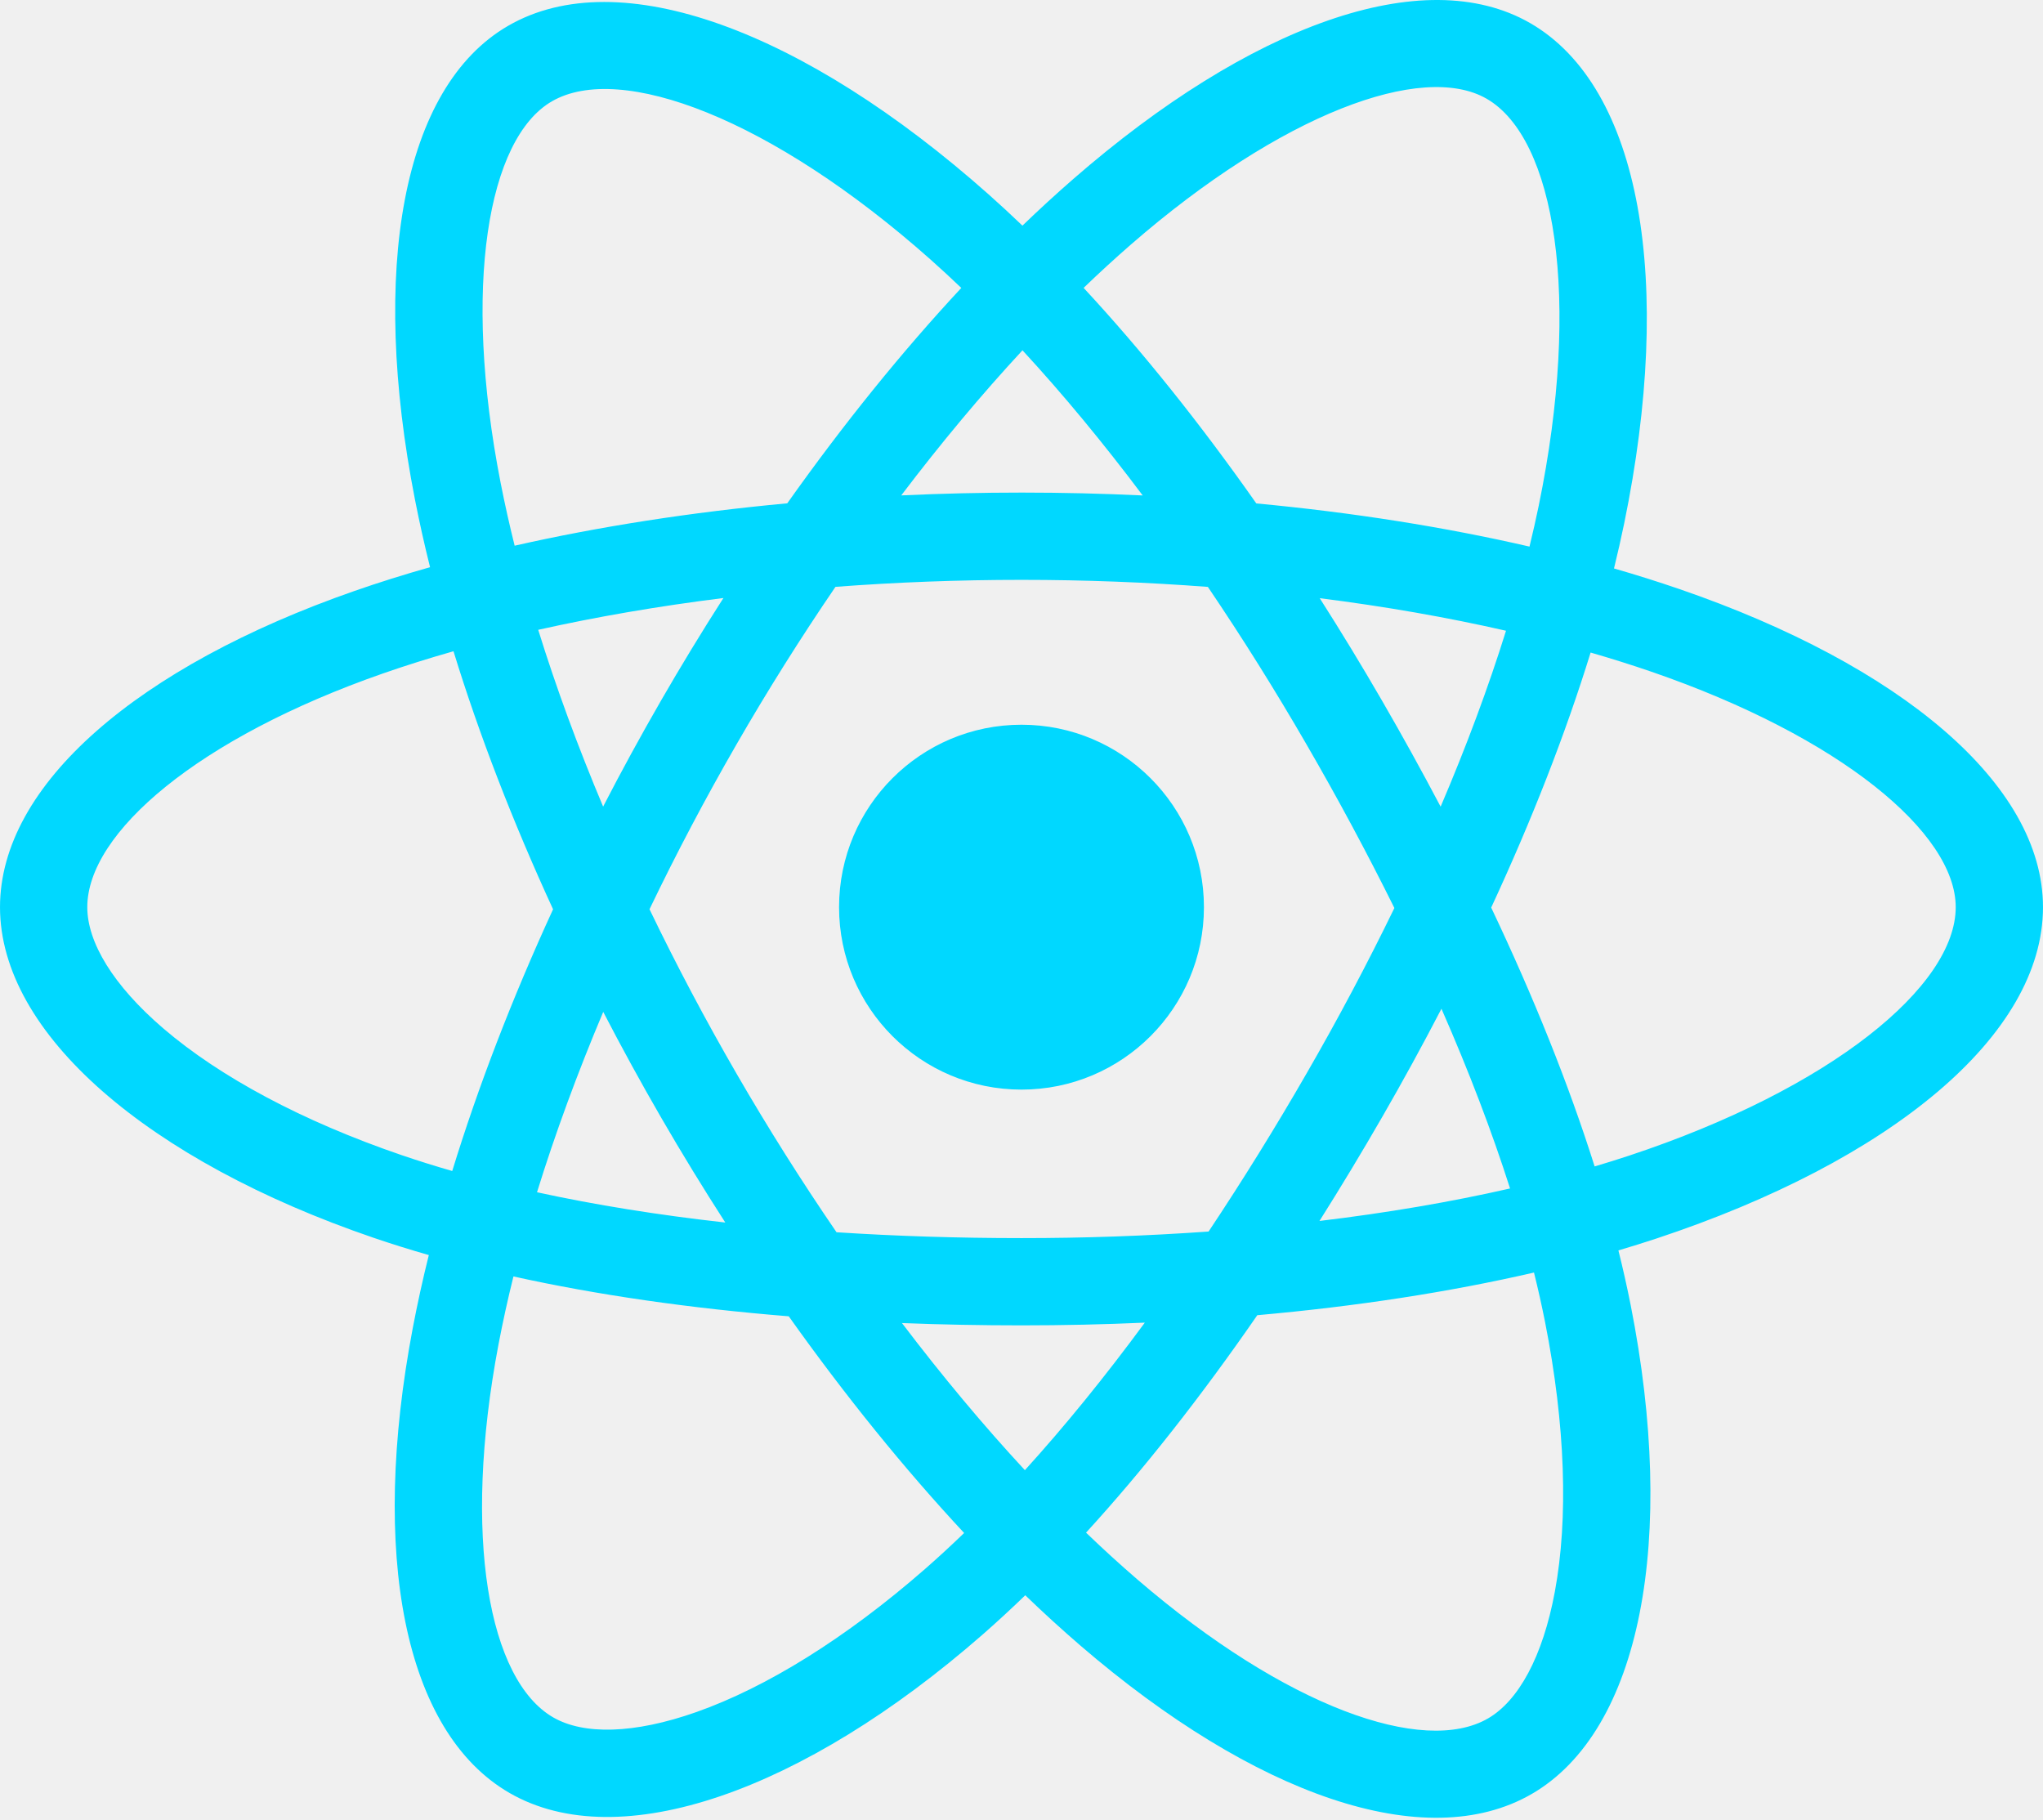
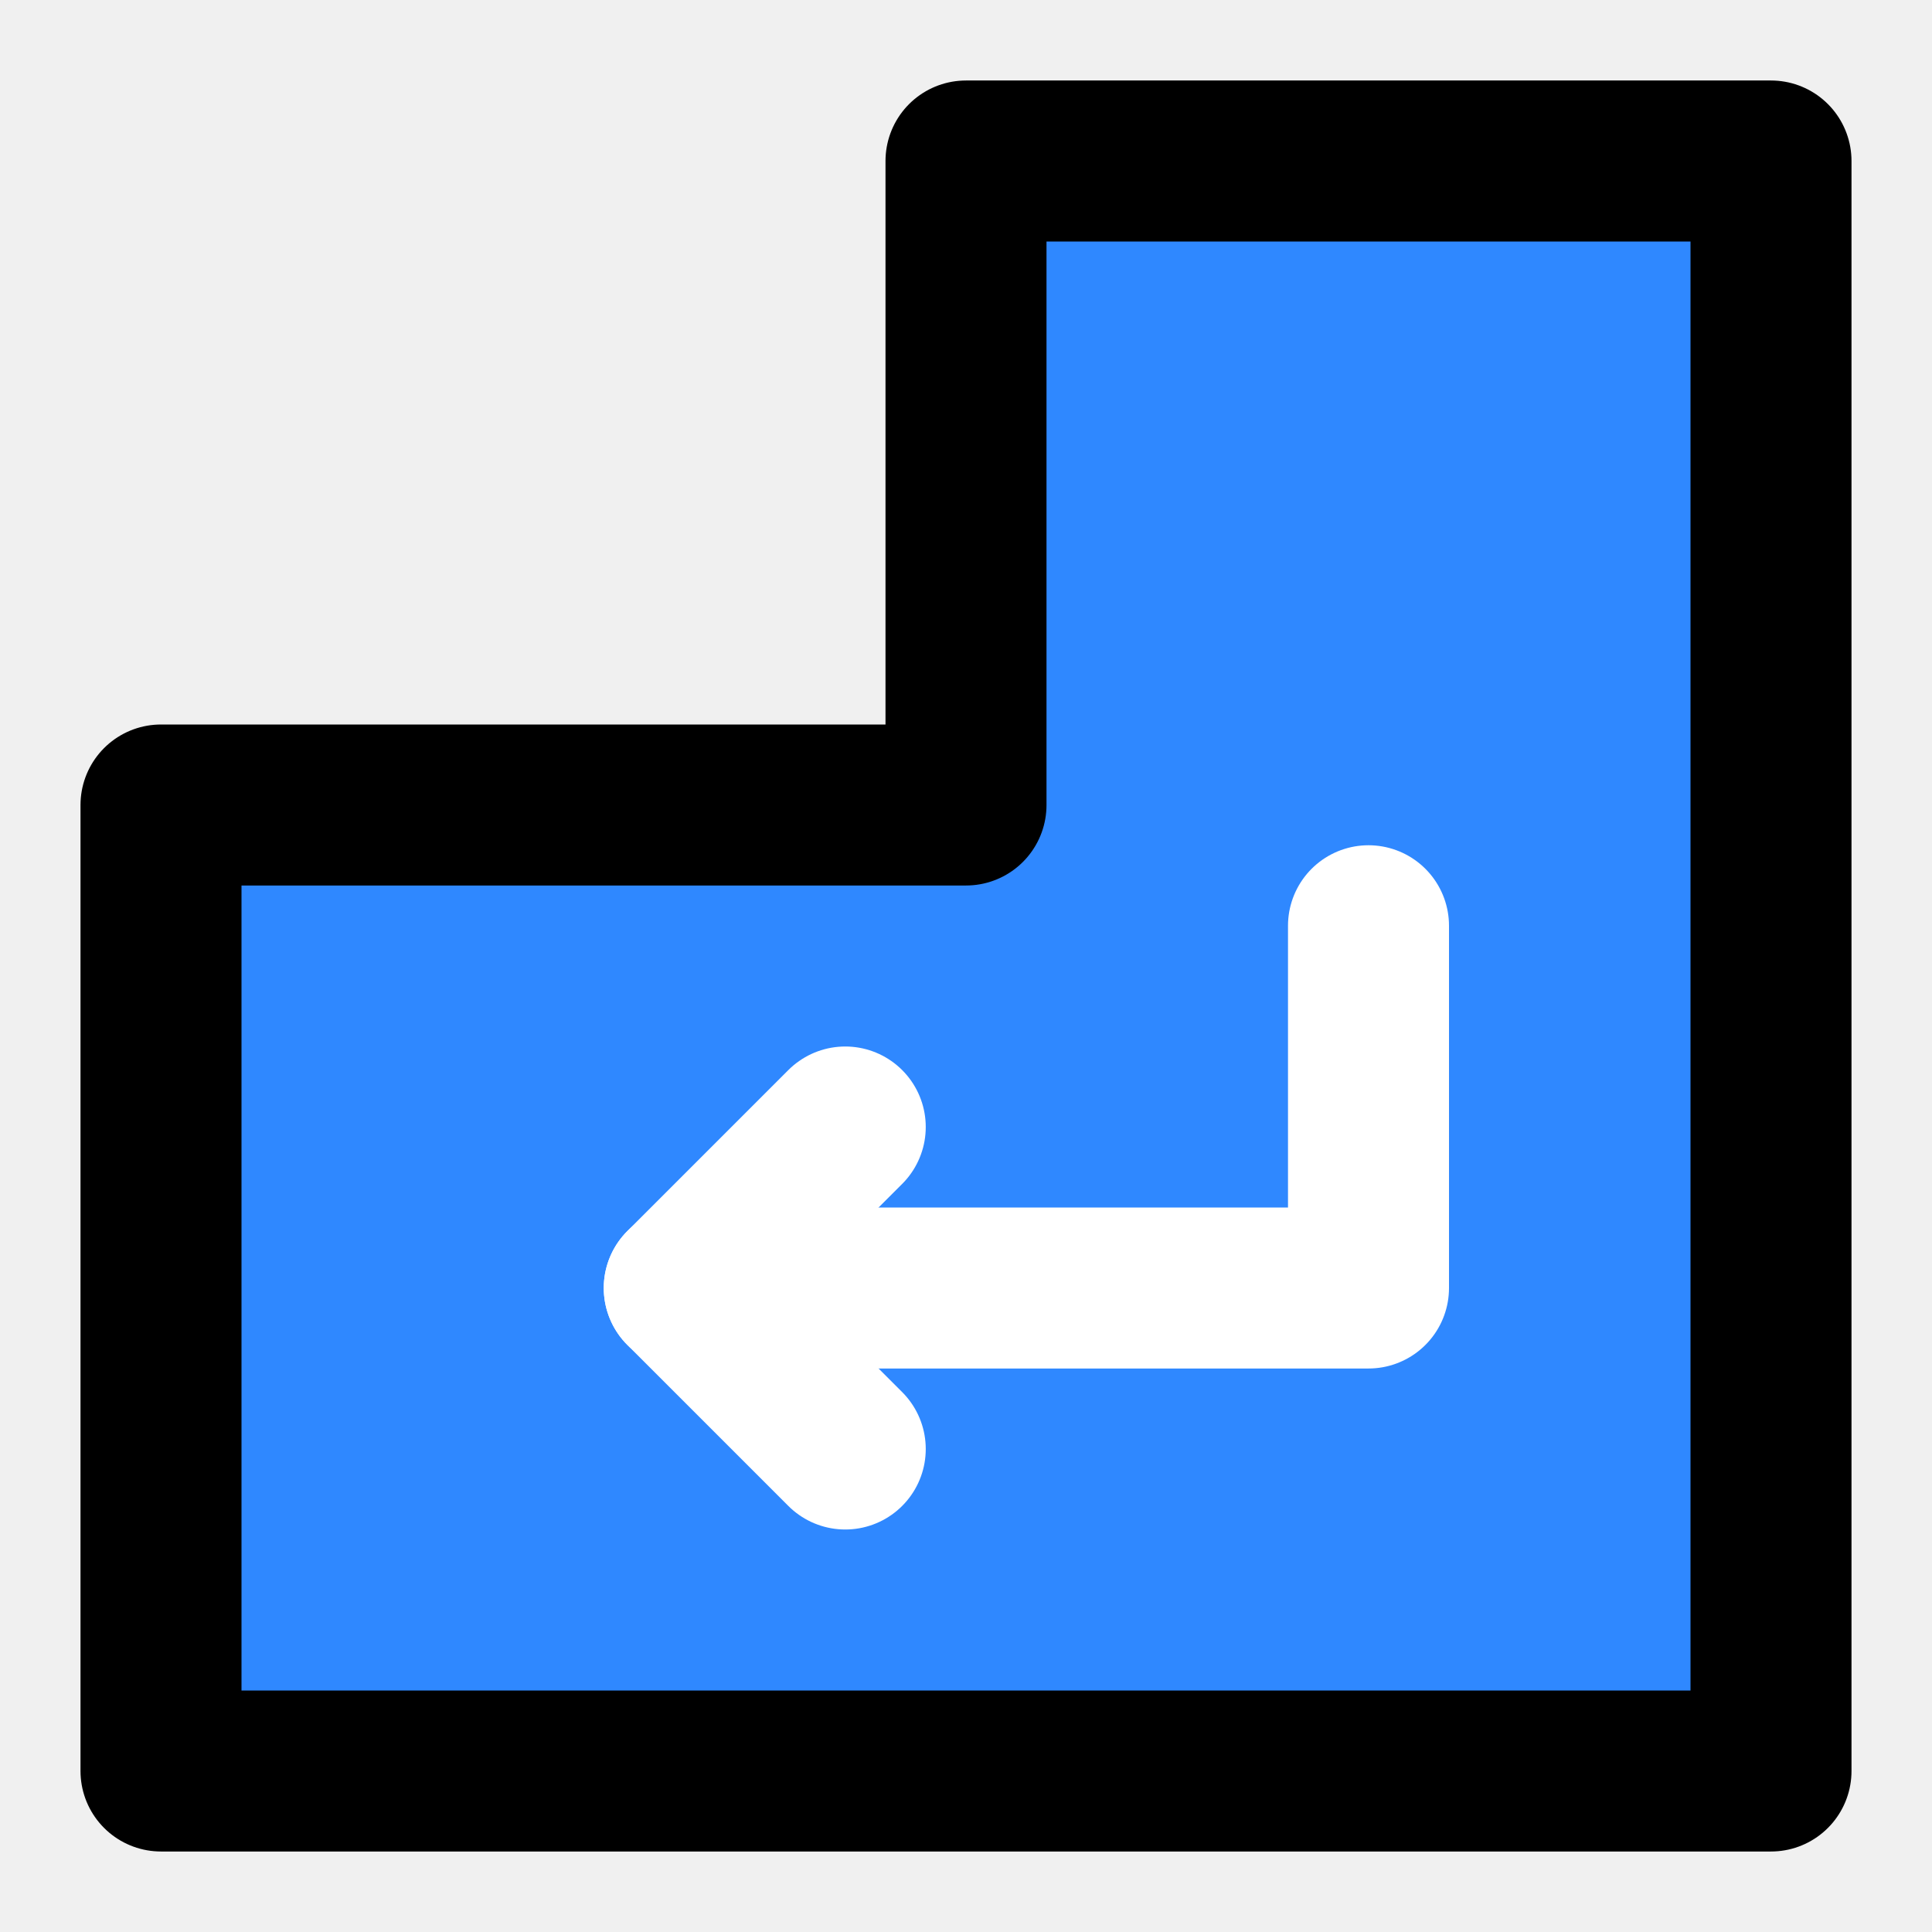
- <svg xmlns="http://www.w3.org/2000/svg" aria-hidden="true" role="img" class="iconify iconify--logos" width="35.93" height="32" preserveAspectRatio="xMidYMid meet" viewBox="0 0 256 228">
-   <path fill="#00D8FF" d="M210.483 73.824a171.49 171.49 0 0 0-8.24-2.597c.465-1.9.893-3.777 1.273-5.621c6.238-30.281 2.16-54.676-11.769-62.708c-13.355-7.7-35.196.329-57.254 19.526a171.23 171.23 0 0 0-6.375 5.848a155.866 155.866 0 0 0-4.241-3.917C100.759 3.829 77.587-4.822 63.673 3.233C50.33 10.957 46.379 33.89 51.995 62.588a170.974 170.974 0 0 0 1.892 8.48c-3.28.932-6.445 1.924-9.474 2.98C17.309 83.498 0 98.307 0 113.668c0 15.865 18.582 31.778 46.812 41.427a145.52 145.52 0 0 0 6.921 2.165a167.467 167.467 0 0 0-2.01 9.138c-5.354 28.2-1.173 50.591 12.134 58.266c13.744 7.926 36.812-.22 59.273-19.855a145.567 145.567 0 0 0 5.342-4.923a168.064 168.064 0 0 0 6.92 6.314c21.758 18.722 43.246 26.282 56.54 18.586c13.731-7.949 18.194-32.003 12.4-61.268a145.016 145.016 0 0 0-1.535-6.842c1.62-.48 3.21-.974 4.76-1.488c29.348-9.723 48.443-25.443 48.443-41.52c0-15.417-17.868-30.326-45.517-39.844Zm-6.365 70.984c-1.4.463-2.836.91-4.3 1.345c-3.24-10.257-7.612-21.163-12.963-32.432c5.106-11 9.31-21.767 12.459-31.957c2.619.758 5.16 1.557 7.61 2.4c23.69 8.156 38.14 20.213 38.14 29.504c0 9.896-15.606 22.743-40.946 31.14Zm-10.514 20.834c2.562 12.94 2.927 24.64 1.23 33.787c-1.524 8.219-4.59 13.698-8.382 15.893c-8.067 4.67-25.32-1.4-43.927-17.412a156.726 156.726 0 0 1-6.437-5.87c7.214-7.889 14.423-17.06 21.459-27.246c12.376-1.098 24.068-2.894 34.671-5.345a134.17 134.17 0 0 1 1.386 6.193ZM87.276 214.515c-7.882 2.783-14.16 2.863-17.955.675c-8.075-4.657-11.432-22.636-6.853-46.752a156.923 156.923 0 0 1 1.869-8.499c10.486 2.32 22.093 3.988 34.498 4.994c7.084 9.967 14.501 19.128 21.976 27.15a134.668 134.668 0 0 1-4.877 4.492c-9.933 8.682-19.886 14.842-28.658 17.94ZM50.35 144.747c-12.483-4.267-22.792-9.812-29.858-15.863c-6.35-5.437-9.555-10.836-9.555-15.216c0-9.322 13.897-21.212 37.076-29.293c2.813-.98 5.757-1.905 8.812-2.773c3.204 10.42 7.406 21.315 12.477 32.332c-5.137 11.18-9.399 22.249-12.634 32.792a134.718 134.718 0 0 1-6.318-1.979Zm12.378-84.26c-4.811-24.587-1.616-43.134 6.425-47.789c8.564-4.958 27.502 2.111 47.463 19.835a144.318 144.318 0 0 1 3.841 3.545c-7.438 7.987-14.787 17.08-21.808 26.988c-12.04 1.116-23.565 2.908-34.161 5.309a160.342 160.342 0 0 1-1.76-7.887Zm110.427 27.268a347.8 347.8 0 0 0-7.785-12.803c8.168 1.033 15.994 2.404 23.343 4.08c-2.206 7.072-4.956 14.465-8.193 22.045a381.151 381.151 0 0 0-7.365-13.322Zm-45.032-43.861c5.044 5.465 10.096 11.566 15.065 18.186a322.04 322.04 0 0 0-30.257-.006c4.974-6.559 10.069-12.652 15.192-18.18ZM82.802 87.83a323.167 323.167 0 0 0-7.227 13.238c-3.184-7.553-5.909-14.98-8.134-22.152c7.304-1.634 15.093-2.97 23.209-3.984a321.524 321.524 0 0 0-7.848 12.897Zm8.081 65.352c-8.385-.936-16.291-2.203-23.593-3.793c2.26-7.3 5.045-14.885 8.298-22.6a321.187 321.187 0 0 0 7.257 13.246c2.594 4.48 5.28 8.868 8.038 13.147Zm37.542 31.03c-5.184-5.592-10.354-11.779-15.403-18.433c4.902.192 9.899.29 14.978.29c5.218 0 10.376-.117 15.453-.343c-4.985 6.774-10.018 12.97-15.028 18.486Zm52.198-57.817c3.422 7.8 6.306 15.345 8.596 22.52c-7.422 1.694-15.436 3.058-23.88 4.071a382.417 382.417 0 0 0 7.859-13.026a347.403 347.403 0 0 0 7.425-13.565Zm-16.898 8.101a358.557 358.557 0 0 1-12.281 19.815a329.4 329.4 0 0 1-23.444.823c-7.967 0-15.716-.248-23.178-.732a310.202 310.202 0 0 1-12.513-19.846h.001a307.41 307.41 0 0 1-10.923-20.627a310.278 310.278 0 0 1 10.89-20.637l-.001.001a307.318 307.318 0 0 1 12.413-19.761c7.613-.576 15.42-.876 23.31-.876H128c7.926 0 15.743.303 23.354.883a329.357 329.357 0 0 1 12.335 19.695a358.489 358.489 0 0 1 11.036 20.54a329.472 329.472 0 0 1-11 20.722Zm22.56-122.124c8.572 4.944 11.906 24.881 6.52 51.026c-.344 1.668-.73 3.367-1.15 5.09c-10.622-2.452-22.155-4.275-34.23-5.408c-7.034-10.017-14.323-19.124-21.64-27.008a160.789 160.789 0 0 1 5.888-5.4c18.9-16.447 36.564-22.941 44.612-18.3ZM128 90.808c12.625 0 22.86 10.235 22.86 22.86s-10.235 22.86-22.86 22.86s-22.86-10.235-22.86-22.86s10.235-22.86 22.86-22.86Z" />
+ <svg xmlns="http://www.w3.org/2000/svg" width="800px" height="800px" viewBox="0 0 48 48" fill="none">
+   <rect width="48" height="48" fill="white" fill-opacity="0.01" />
+   <path d="M44 44V4H24V20H4V44H44Z" fill="#2F88FF" stroke="#000000" stroke-width="4" stroke-linecap="round" stroke-linejoin="round" />
+   <path d="M21 28L17 32L21 36" stroke="white" stroke-width="4" stroke-linecap="round" stroke-linejoin="round" />
+   <path d="M34 23V32H17" stroke="white" stroke-width="4" stroke-linecap="round" stroke-linejoin="round" />
</svg>
